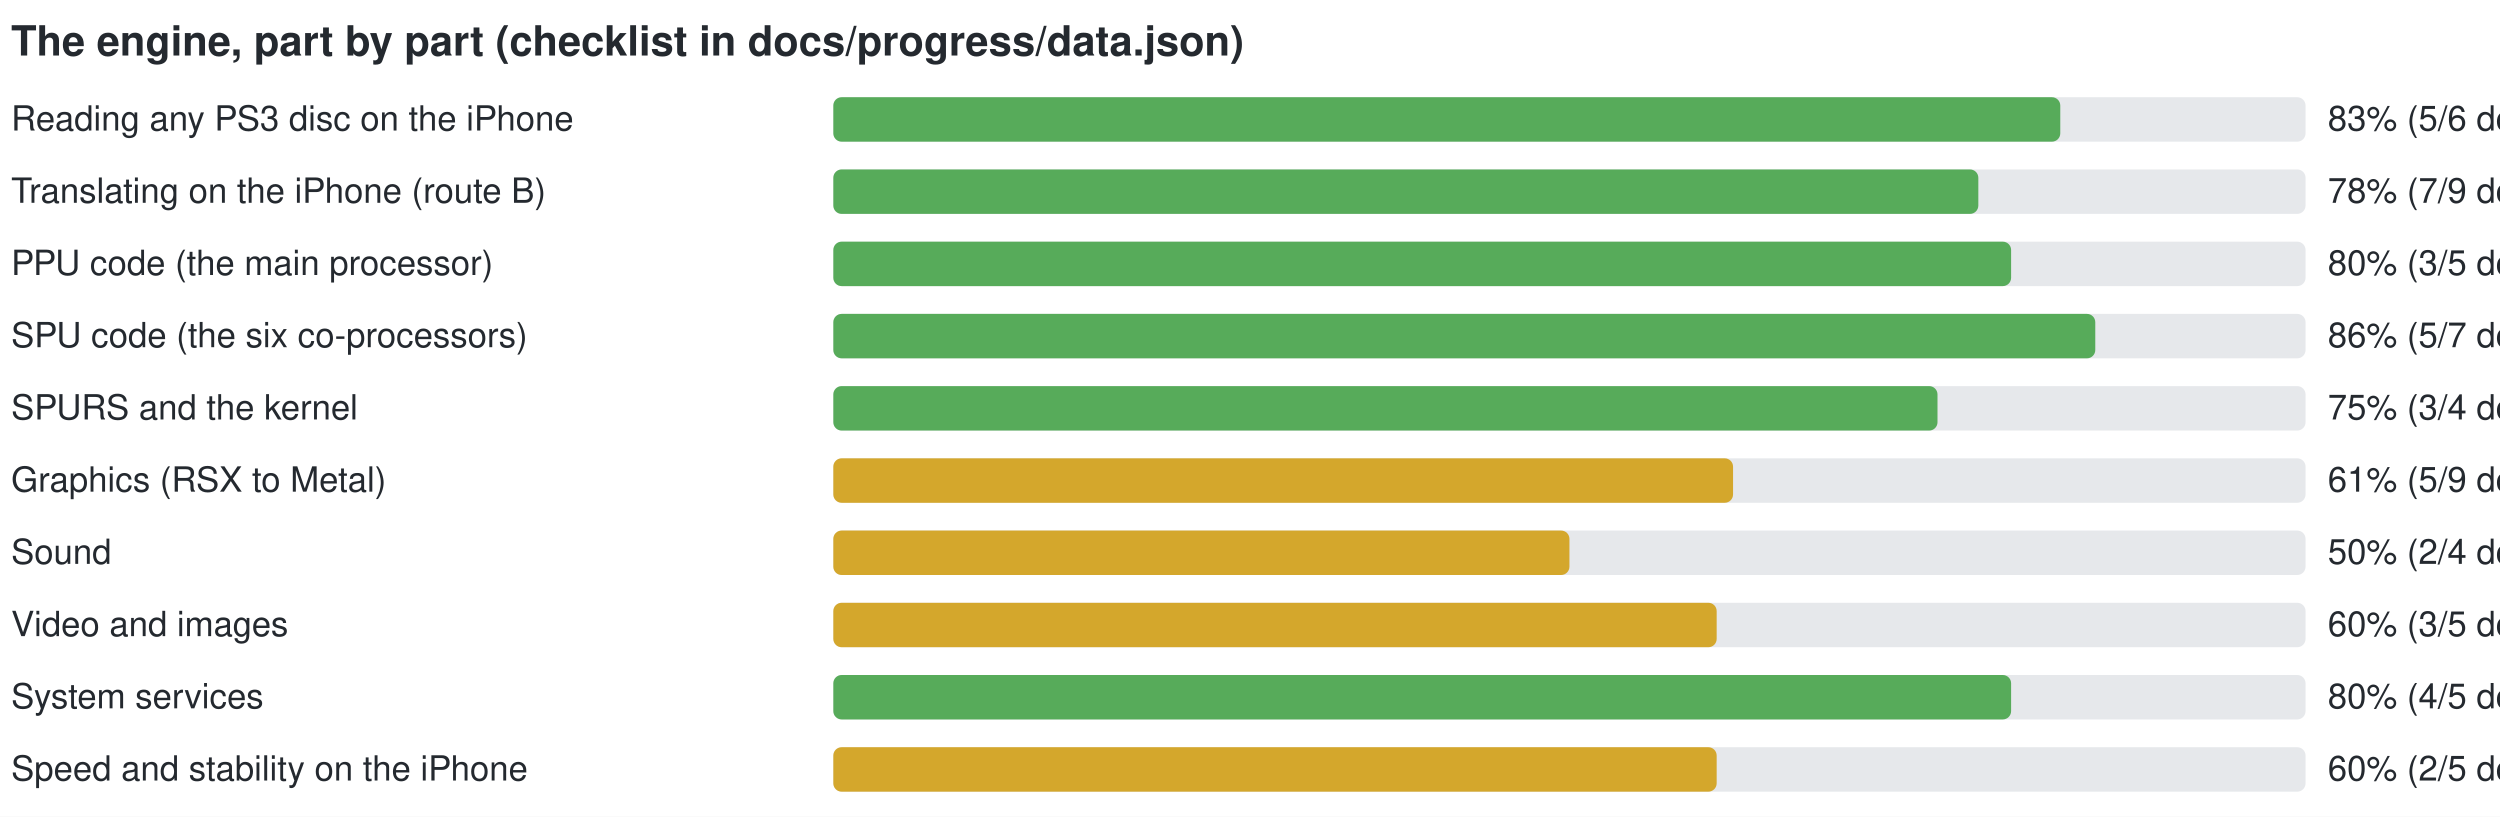
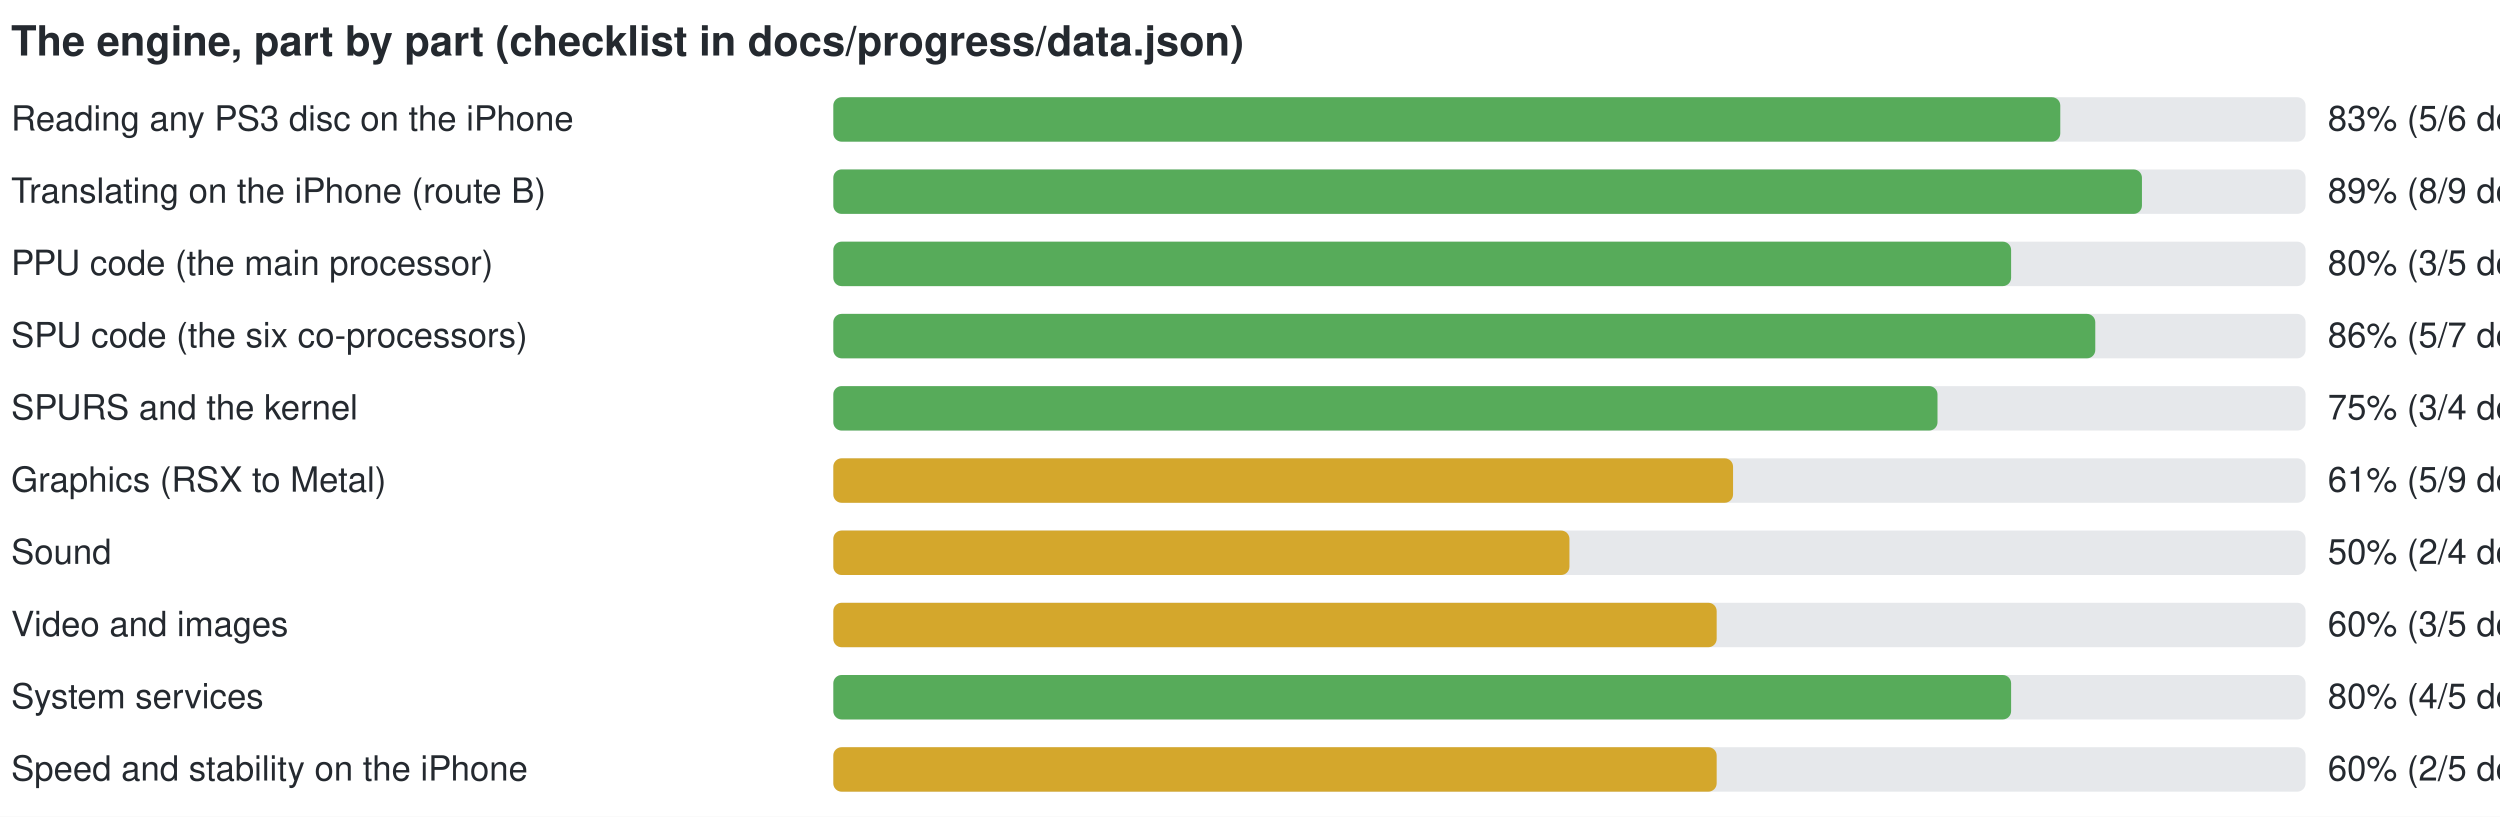
<svg xmlns="http://www.w3.org/2000/svg" width="900" height="294" viewBox="0 0 900 294" font-family="-apple-system,Segoe UI,Helvetica,Arial,sans-serif">
  <rect width="900" height="294" fill="#ffffff" />
  <text x="4" y="20" font-size="15" font-weight="600" fill="#24292f">The engine, part by part (checklist in docs/progress/data.json)</text>
  <text x="4" y="47" font-size="12.5" fill="#24292f">Reading any PS3 disc on the iPhone</text>
  <rect x="300" y="35" width="530" height="16" rx="3" fill="#e6e8eb" />
  <rect x="300" y="35" width="441.7" height="16" rx="3" fill="#57ab5a" />
  <text x="838" y="47" font-size="12.5" fill="#24292f">83%  (5/6 done)</text>
  <text x="4" y="73" font-size="12.5" fill="#24292f">Translating on the iPhone (route B)</text>
  <rect x="300" y="61" width="530" height="16" rx="3" fill="#e6e8eb" />
-   <rect x="300" y="61" width="412.2" height="16" rx="3" fill="#57ab5a" />
-   <text x="838" y="73" font-size="12.5" fill="#24292f">78%  (7/9 done)</text>
+   <rect x="300" y="61" width="471.1" height="16" rx="3" fill="#57ab5a" />
+   <text x="838" y="73" font-size="12.5" fill="#24292f">89%  (8/9 done)</text>
  <text x="4" y="99" font-size="12.5" fill="#24292f">PPU code (the main processor)</text>
  <rect x="300" y="87" width="530" height="16" rx="3" fill="#e6e8eb" />
  <rect x="300" y="87" width="424.0" height="16" rx="3" fill="#57ab5a" />
  <text x="838" y="99" font-size="12.5" fill="#24292f">80%  (3/5 done)</text>
  <text x="4" y="125" font-size="12.5" fill="#24292f">SPU code (the six co-processors)</text>
  <rect x="300" y="113" width="530" height="16" rx="3" fill="#e6e8eb" />
  <rect x="300" y="113" width="454.3" height="16" rx="3" fill="#57ab5a" />
  <text x="838" y="125" font-size="12.5" fill="#24292f">86%  (5/7 done)</text>
  <text x="4" y="151" font-size="12.5" fill="#24292f">SPURS and the kernel</text>
  <rect x="300" y="139" width="530" height="16" rx="3" fill="#e6e8eb" />
  <rect x="300" y="139" width="397.5" height="16" rx="3" fill="#57ab5a" />
  <text x="838" y="151" font-size="12.5" fill="#24292f">75%  (3/4 done)</text>
  <text x="4" y="177" font-size="12.5" fill="#24292f">Graphics (RSX to Metal)</text>
  <rect x="300" y="165" width="530" height="16" rx="3" fill="#e6e8eb" />
  <rect x="300" y="165" width="323.9" height="16" rx="3" fill="#d4a72c" />
  <text x="838" y="177" font-size="12.5" fill="#24292f">61%  (5/9 done)</text>
  <text x="4" y="203" font-size="12.5" fill="#24292f">Sound</text>
  <rect x="300" y="191" width="530" height="16" rx="3" fill="#e6e8eb" />
  <rect x="300" y="191" width="265.0" height="16" rx="3" fill="#d4a72c" />
  <text x="838" y="203" font-size="12.5" fill="#24292f">50%  (2/4 done)</text>
  <text x="4" y="229" font-size="12.5" fill="#24292f">Video and images</text>
  <rect x="300" y="217" width="530" height="16" rx="3" fill="#e6e8eb" />
  <rect x="300" y="217" width="318.0" height="16" rx="3" fill="#d4a72c" />
  <text x="838" y="229" font-size="12.5" fill="#24292f">60%  (3/5 done)</text>
  <text x="4" y="255" font-size="12.5" fill="#24292f">System services</text>
  <rect x="300" y="243" width="530" height="16" rx="3" fill="#e6e8eb" />
  <rect x="300" y="243" width="424.0" height="16" rx="3" fill="#57ab5a" />
  <text x="838" y="255" font-size="12.5" fill="#24292f">80%  (4/5 done)</text>
  <text x="4" y="281" font-size="12.5" fill="#24292f">Speed and stability on the iPhone</text>
  <rect x="300" y="269" width="530" height="16" rx="3" fill="#e6e8eb" />
  <rect x="300" y="269" width="318.0" height="16" rx="3" fill="#d4a72c" />
  <text x="838" y="281" font-size="12.5" fill="#24292f">60%  (2/5 done)</text>
</svg>
